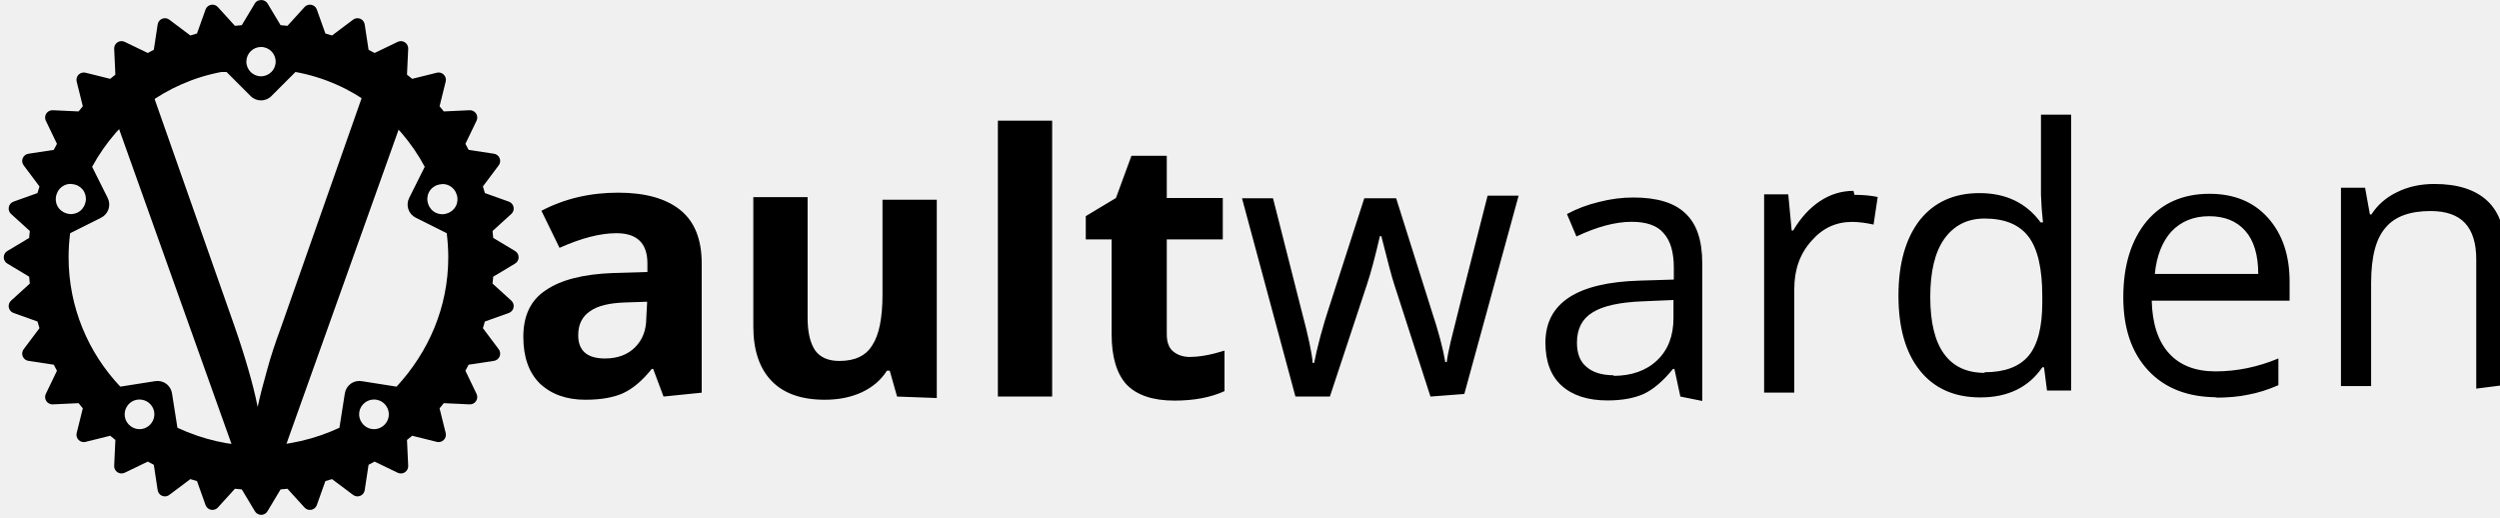
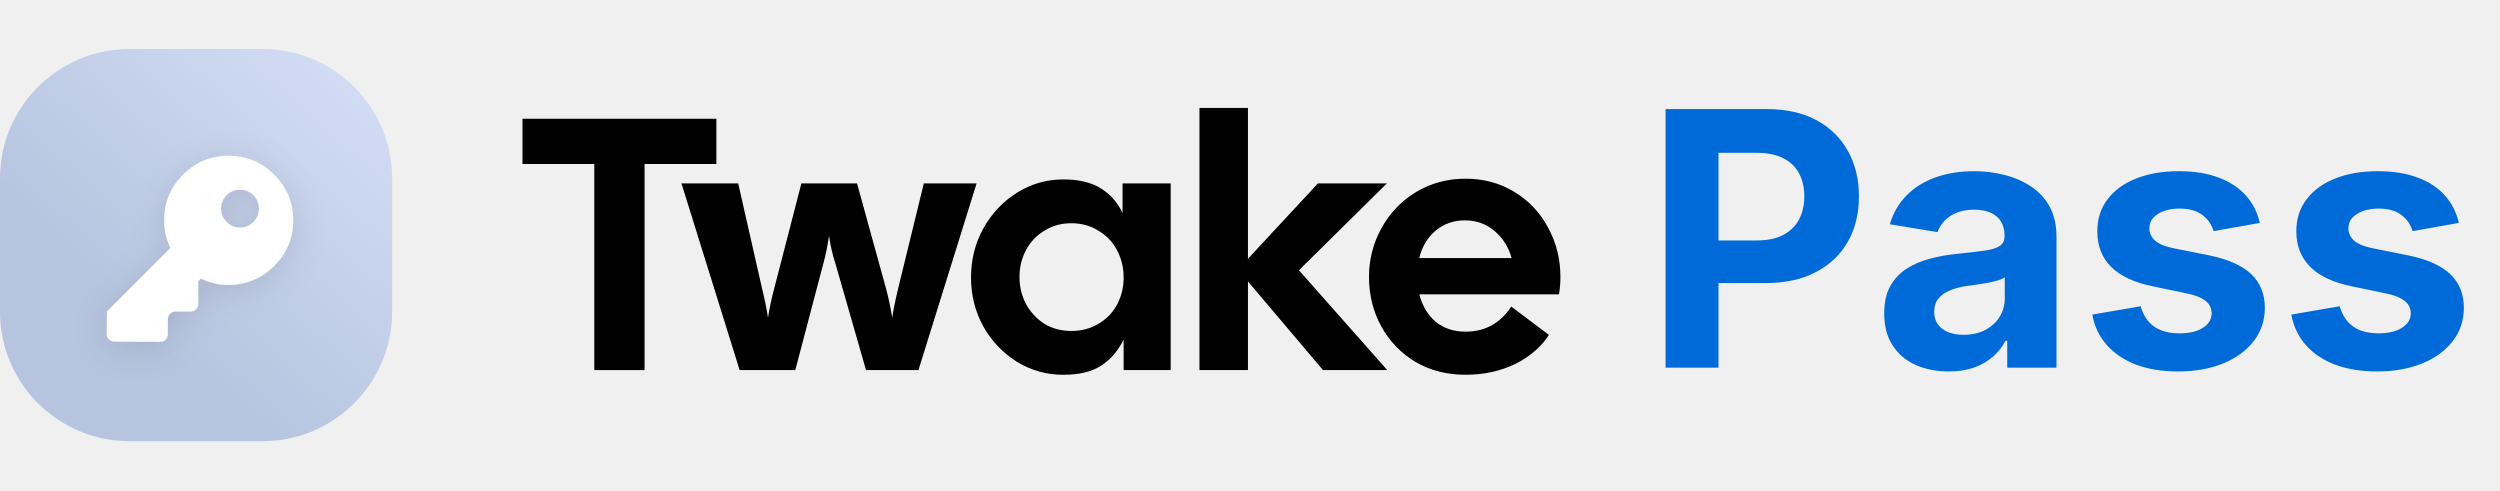
- <svg xmlns="http://www.w3.org/2000/svg" version="1.1" viewBox="0 0 290 60">
-   <path class="tw-fill-marketing-logo" d="m166 46-4.2-13q-.4-1.2-1.5-5.6h-.17q-.83 3.6-1.5 5.6l-4.3 13h-4l-6.2-23h3.6q2.2 8.6 3.3 13 1.2 4.5 1.3 6.1h.17q.23-1.2.73-3.1.52-1.9.89-3l4.2-13h3.7l4.1 13q1.2 3.6 1.6 6h.17q.083-.75.44-2.3.37-1.6 4.3-17h3.6l-6.3 23zm29 0-.69-3.2h-.17q-1.7 2.1-3.4 2.9-1.7.75-4.2.75-3.4 0-5.3-1.7-1.9-1.7-1.9-5 0-6.9 11-7.2l3.9-.12v-1.4q0-2.7-1.2-4-1.1-1.3-3.7-1.3-2.8 0-6.4 1.7l-1.1-2.6q1.7-.92 3.7-1.4 2-.52 4-.52 4.1 0 6 1.8 2 1.8 2 5.8v16zm-7.8-2.4q3.2 0 5.1-1.8 1.9-1.8 1.9-4.9v-2.1l-3.5.15q-4.1.15-5.9 1.3-1.8 1.1-1.8 3.5 0 1.9 1.1 2.8 1.1.98 3.2.98zm28-21q1.5 0 2.7.25l-.48 3.2q-1.4-.31-2.5-.31-2.8 0-4.7 2.2-2 2.2-2 5.6v12h-3.5v-23h2.8l.4 4.2h.17q1.3-2.2 3.1-3.4 1.8-1.2 3.9-1.2zm22 20h-.19q-2.4 3.5-7.2 3.5-4.5 0-7-3.1-2.5-3.1-2.5-8.7 0-5.6 2.5-8.8 2.5-3.1 6.9-3.1 4.6 0 7.1 3.4h.27l-.15-1.6-.083-1.6v-9.3h3.5v32h-2.8zm-6.9.58q3.5 0 5.1-1.9 1.6-1.9 1.6-6.2v-.73q0-4.8-1.6-6.9-1.6-2.1-5.1-2.1-3 0-4.7 2.4-1.6 2.3-1.6 6.7 0 4.4 1.6 6.6 1.6 2.2 4.7 2.2zm27 2.9q-5.1 0-8-3.1-2.9-3.1-2.9-8.5 0-5.5 2.7-8.8 2.7-3.2 7.3-3.2 4.3 0 6.8 2.8 2.5 2.8 2.5 7.4v2.2h-16q.1 4 2 6.1 1.9 2.1 5.4 2.1 3.7 0 7.3-1.5v3.1q-1.8.79-3.5 1.1-1.6.35-3.9.35zm-.94-21q-2.7 0-4.4 1.8-1.6 1.8-1.9 4.9h12q0-3.3-1.5-5-1.5-1.7-4.2-1.7zm31 20v-15q0-2.8-1.3-4.2-1.3-1.4-4-1.4-3.6 0-5.2 1.9-1.7 1.9-1.7 6.4v12h-3.5v-23h2.8l.56 3.1h.17q1.1-1.7 3-2.6 1.9-.94 4.3-.94 4.1 0 6.2 2 2.1 2 2.1 6.3v15z" />
-   <path class="tw-fill-marketing-logo" d="m77 46-1.2-3.2h-.17q-1.6 2-3.3 2.8-1.7.77-4.4.77-3.3 0-5.3-1.9-1.9-1.9-1.9-5.4 0-3.7 2.6-5.4 2.6-1.8 7.8-2l4-.12v-1q0-3.5-3.6-3.5-2.8 0-6.6 1.7l-2.1-4.3q4-2.1 8.9-2.1 4.7 0 7.2 2 2.5 2 2.5 6.2v15zm-1.9-11-2.5.083q-2.8.083-4.1 1-1.4.92-1.4 2.8 0 2.7 3.1 2.7 2.2 0 3.5-1.3 1.3-1.3 1.3-3.4zm29 11-.85-3h-.33q-1 1.6-2.9 2.5-1.9.87-4.3.87-4.1 0-6.2-2.2-2.1-2.2-2.1-6.3v-15h6.3v14q0 2.5.89 3.8.89 1.2 2.8 1.2 2.7 0 3.8-1.8 1.2-1.8 1.2-5.9v-11h6.3v23zm18 0h-6.3v-32h6.3zm16-4.6q1.7 0 4-.73v4.7q-2.4 1.1-5.8 1.1-3.8 0-5.6-1.9-1.7-1.9-1.7-5.8v-11h-3v-2.7l3.5-2.1 1.8-4.9h4.1v4.9h6.5v4.8h-6.5v11q0 1.4.75 2 .77.64 2 .64z" />
-   <path class="tw-fill-marketing-logo" d="m18 11-5.6.001 15 42h5.3l15-42h-5.6l-9.5 27c-.63 1.7-1.2 3.4-1.6 4.9-.43 1.5-.79 2.9-1.1 4.3-.28-1.4-.63-2.8-1.1-4.4-.43-1.5-.97-3.2-1.6-5l-9.5-27z" />
-   <path class="tw-fill-marketing-logo" d="m30 .05a.85.85 0 00-.44.37l-1.5 2.5c-.27.022-.53.046-.8.076l-2-2.2a.85.85 0 00-1.4.29l-1 2.8c-.26.074-.51.15-.77.23l-2.4-1.8a.85.85 0 00-1.4.56l-.44 2.9c-.23.12-.47.24-.7.37l-2.7-1.3a.85.85 0 00-1.2.81l.14 3c-.2.16-.4.33-.6.49l-2.9-.72a.85.85 0 00-1 1l.72 2.9c-.17.2-.33.4-.49.6l-3-.14a.85.85 0 00-.81 1.2l1.3 2.7c-.13.23-.25.46-.37.7l-2.9.44a.85.85 0 00-.56 1.4l1.8 2.4c-.081.25-.16.51-.23.77l-2.8 1a.85.85 0 00-.29 1.4l2.2 2c-.03.26-.054.53-.076.8l-2.5 1.5a.85.85 0 000 1.5l2.5 1.5c.022.27.046.53.076.8l-2.2 2a.85.85 0 00.29 1.4l2.8 1c.074.26.15.51.23.77l-1.8 2.4a.85.85 0 00.56 1.4l2.9.44c.12.23.24.47.37.7l-1.3 2.7a.85.85 0 00.81 1.2l3-.14c.16.2.33.4.49.6l-.72 2.9a.85.85 0 001 1l2.9-.72c.2.17.4.33.6.49l-.14 3a.85.85 0 001.2.81l2.7-1.3c.23.13.46.25.7.37l.44 2.9a.85.85 0 001.4.56l2.4-1.8c.25.081.51.16.77.23l1 2.8a.85.85 0 001.4.29l2-2.2c.26.03.53.054.8.076l1.5 2.5a.85.85 0 001.5 0l1.5-2.5c.27-.022.53-.046.8-.076l2 2.2a.85.85 0 001.4-.29l1-2.8c.26-.074.51-.15.77-.23l2.4 1.8a.85.85 0 001.4-.56l.44-2.9c.23-.12.47-.24.7-.37l2.7 1.3a.85.85 0 001.2-.81l-.14-3c.2-.16.4-.33.6-.49l2.9.72a.85.85 0 001-1l-.72-2.9c.17-.2.33-.4.49-.6l3 .14a.85.85 0 00.81-1.2l-1.3-2.7c.13-.23.25-.46.37-.7l2.9-.44a.85.85 0 00.56-1.4l-1.8-2.4c.081-.25.16-.51.23-.77l2.8-1a.85.85 0 00.29-1.4l-2.2-2c.03-.26.054-.53.076-.8l2.5-1.5a.85.85 0 000-1.5l-2.5-1.5c-.022-.27-.046-.53-.076-.8l2.2-2a.85.85 0 00-.29-1.4l-2.8-1c-.074-.26-.15-.51-.23-.77l1.8-2.4a.85.85 0 00-.56-1.4l-2.9-.44c-.12-.23-.24-.47-.37-.7l1.3-2.7a.85.85 0 00-.81-1.2l-3 .14c-.16-.2-.33-.4-.49-.6l.72-2.9a.85.85 0 00-1-1l-2.9.72c-.2-.17-.4-.33-.6-.49l.14-3a.85.85 0 00-1.2-.81l-2.7 1.3c-.23-.13-.46-.25-.7-.37l-.44-2.9a.85.85 0 00-1.4-.56l-2.4 1.8c-.25-.081-.51-.16-.77-.23l-1-2.8a.85.85 0 00-1.4-.29l-2 2.2c-.26-.03-.53-.054-.8-.076l-1.5-2.5a.85.85 0 00-1-.37zm.29 5.4a1.7 1.7 0 011.7 1.7 1.7 1.7 0 01-1.7 1.7 1.7 1.7 0 01-1.7-1.7 1.7 1.7 0 011.7-1.7zm-4 2.9 2.8 2.8a1.7 1.7 0 002.4 0l2.8-2.8c6.6 1.2 12 5.4 15 11l-1.8 3.6a1.7 1.7 0 00.75 2.3l3.6 1.8c.12.92.18 1.9.18 2.8 0 5.8-2.3 11-6 15l-4-.63a1.7 1.7 0 00-2 1.4l-.63 4c-2.8 1.3-6 2.1-9.4 2.1-3.4 0-6.5-.76-9.4-2.1l-.63-4a1.7 1.7 0 00-2-1.4l-4 .63c-3.7-3.9-6-9.2-6-15 0-.96.064-1.9.18-2.8l3.6-1.8a1.7 1.7 0 00.75-2.3l-1.8-3.6c3.1-5.7 8.6-9.8 15-11zm-18 13a1.7 1.7 0 01.48.083 1.7 1.7 0 011.1 2.2 1.7 1.7 0 01-2.2 1.1 1.7 1.7 0 01-1.1-2.2 1.7 1.7 0 011.7-1.2zm43 0a1.7 1.7 0 011.7 1.2 1.7 1.7 0 01-1.1 2.2 1.7 1.7 0 01-2.2-1.1 1.7 1.7 0 011.1-2.2 1.7 1.7 0 01.48-.083zm-35 25a1.7 1.7 0 01.91.32 1.7 1.7 0 01.38 2.4 1.7 1.7 0 01-2.4.38 1.7 1.7 0 01-.38-2.4 1.7 1.7 0 011.5-.7zm27 0a1.7 1.7 0 011.5.7 1.7 1.7 0 01-.38 2.4 1.7 1.7 0 01-2.4-.38 1.7 1.7 0 01.38-2.4 1.7 1.7 0 01.91-.32z" />
+ <svg xmlns="http://www.w3.org/2000/svg" viewBox="0 0 204 40">
+   <svg x="0" y="4" width="32" height="32" viewBox="0 0 32 32">
+     <path fill="url(#la)" d="M0 10.568C0 4.731 4.73 0 10.568 0h10.864C27.268 0 32 4.731 32 10.568v10.864C32 27.269 27.268 32 21.432 32H10.568C4.73 32 0 27.268 0 21.432z" />
+     <g filter="url(#lb)">
+       <path fill="#fff" fill-rule="evenodd" d="M9.328 23.872a.62.62 0 0 1-.618-.63l.023-1.823 5.177-5.176q-.682-1.426-.458-3.077.226-1.651 1.48-2.906 1.551-1.55 3.72-1.55t3.72 1.55 1.55 3.72q0 2.169-1.55 3.72a5.14 5.14 0 0 1-2.836 1.472 5.1 5.1 0 0 1-3.146-.45l-.218.217v1.858a.62.62 0 0 1-.622.622h-1.235a.62.62 0 0 0-.622.623v1.231a.62.62 0 0 1-.626.622zm10.256-9.294a1.555 1.555 0 1 0 0-3.11 1.555 1.555 0 0 0 0 3.11" clip-rule="evenodd" />
+     </g>
+     <defs>
+       <linearGradient id="la" x1="5.548" x2="30.188" y1="29.127" y2="1.958" gradientUnits="userSpaceOnUse">
+         <stop offset=".23" stop-color="#b6c4df" />
+         <stop offset="1" stop-color="#d3ddf5" />
+       </linearGradient>
+       <filter id="lb" width="20.652" height="20.625" x="5.99" y="6.534" color-interpolation-filters="sRGB" filterUnits="userSpaceOnUse">
+         <feFlood flood-opacity="0" result="BackgroundImageFix" />
+         <feColorMatrix in="SourceAlpha" result="hardAlpha" values="0 0 0 0 0 0 0 0 0 0 0 0 0 0 0 0 0 0 127 0" />
+         <feOffset dy=".544" />
+         <feGaussianBlur stdDeviation="1.36" />
+         <feComposite in2="hardAlpha" operator="out" />
+         <feColorMatrix values="0 0 0 0 0 0 0 0 0 0 0 0 0 0 0 0 0 0 0.1 0" />
+         <feBlend in2="BackgroundImageFix" result="effect1_dropShadow_11350_7889" />
+         <feBlend in="SourceGraphic" in2="effect1_dropShadow_11350_7889" result="shape" />
+       </filter>
+     </defs>
+   </svg>
+   <svg x="42" y="8" width="86" height="23" viewBox="0 0 86 23" fill="#000">
+     <path d="M6.495 5.381H.635V1.69h15.822v3.692h-5.86V22.2H6.495V5.38Z" />
+     <path d="M13.606 6.963h4.63l1.963 8.644q.322 1.319.469 2.315.204-1.26.498-2.344l2.227-8.615h4.541l2.374 8.615q.292 1.084.498 2.344.146-.996.468-2.315l2.11-8.644h4.307L32.945 22.2h-4.278l-2.49-8.673a13 13 0 0 1-.528-2.286q-.205 1.348-.47 2.286L22.896 22.2h-4.542zm31.16 15.617a7.1 7.1 0 0 1-3.78-1.054 8 8 0 0 1-2.754-2.9q-.996-1.817-.997-3.986 0-2.168.997-3.985 1.025-1.845 2.754-2.93a7 7 0 0 1 3.78-1.084q1.875 0 3.018.703 1.172.704 1.816 2.022V6.963h3.927V22.2h-3.839v-2.49q-.673 1.376-1.846 2.138-1.142.733-3.076.733Zm-3.575-7.97q0 1.173.527 2.198.558.997 1.495 1.612.966.585 2.197.586 1.26 0 2.227-.586a3.96 3.96 0 0 0 1.524-1.582 4.6 4.6 0 0 0 .527-2.198q0-1.2-.527-2.197a3.9 3.9 0 0 0-1.524-1.612q-.967-.615-2.227-.615-1.23 0-2.197.615a4 4 0 0 0-1.495 1.582 4.6 4.6 0 0 0-.527 2.198Zm18.642.353V22.2h-3.956V.81h3.956v12.306l5.713-6.153h5.626l-7.179 7.091 7.208 8.146h-5.245z" />
+     <path d="M77.594 22.58q-2.314.001-4.102-1.054a7.63 7.63 0 0 1-2.783-2.9q-.997-1.818-.997-4.015a8.13 8.13 0 0 1 1.026-4.014 7.8 7.8 0 0 1 2.813-2.93q1.816-1.085 4.043-1.085t3.985 1.085a7.36 7.36 0 0 1 2.755 2.93q.996 1.816.996 4.014 0 .732-.117 1.406H73.815q.35 1.377 1.318 2.227.996.82 2.461.82 1.23 0 2.198-.556a4.5 4.5 0 0 0 1.523-1.494l3.077 2.314q-.938 1.465-2.754 2.374-1.817.879-4.044.879Zm3.75-9.522a4.3 4.3 0 0 0-1.376-2.198q-1.026-.879-2.432-.879-1.378 0-2.403.85-.996.85-1.319 2.227z" />
+   </svg>
+   <path fill="#006bd8" d="M140.23 30L135.91 30L135.91 8.90L144.14 8.90Q146.55 8.90 148.23 9.81Q149.92 10.73 150.80 12.34Q151.69 13.94 151.69 16.02Q151.69 18.12 150.79 19.71Q149.89 21.31 148.18 22.20Q146.48 23.10 144.04 23.10L138.74 23.10L138.74 19.62L143.35 19.62Q144.68 19.62 145.53 19.16Q146.39 18.70 146.81 17.89Q147.23 17.09 147.23 16.02Q147.23 14.96 146.81 14.16Q146.39 13.36 145.53 12.92Q144.66 12.47 143.33 12.47L140.23 12.47L140.23 30M159.02 30.31Q157.52 30.31 156.32 29.78Q155.13 29.25 154.44 28.19Q153.75 27.14 153.75 25.57Q153.75 24.25 154.24 23.36Q154.73 22.47 155.57 21.93Q156.42 21.39 157.48 21.11Q158.55 20.82 159.73 20.71Q161.10 20.57 161.95 20.45Q162.79 20.33 163.18 20.07Q163.57 19.80 163.57 19.29L163.57 19.22Q163.57 18.54 163.28 18.08Q163 17.61 162.44 17.36Q161.88 17.11 161.09 17.11Q160.27 17.11 159.66 17.36Q159.05 17.61 158.67 18.02Q158.28 18.43 158.10 18.94L154.21 18.30Q154.62 16.92 155.57 15.95Q156.51 14.99 157.92 14.48Q159.33 13.97 161.10 13.97Q162.38 13.97 163.58 14.28Q164.78 14.58 165.74 15.22Q166.70 15.85 167.26 16.88Q167.81 17.91 167.81 19.34L167.81 30L163.79 30L163.79 27.81L163.65 27.81Q163.27 28.54 162.63 29.10Q161.99 29.66 161.10 29.99Q160.20 30.31 159.02 30.31M160.22 27.32Q161.23 27.32 161.99 26.93Q162.75 26.53 163.17 25.85Q163.59 25.17 163.59 24.34L163.59 22.62Q163.41 22.76 163.03 22.88Q162.65 22.99 162.18 23.08Q161.71 23.16 161.26 23.23Q160.81 23.30 160.45 23.34Q159.67 23.46 159.08 23.71Q158.48 23.97 158.16 24.39Q157.83 24.80 157.83 25.45Q157.83 26.06 158.14 26.48Q158.45 26.90 158.99 27.11Q159.53 27.32 160.22 27.32M177.73 30.31Q175.81 30.31 174.34 29.77Q172.87 29.22 171.94 28.18Q171 27.14 170.73 25.67L174.68 24.99Q174.99 26.09 175.77 26.64Q176.55 27.20 177.85 27.20Q179.07 27.20 179.77 26.74Q180.47 26.28 180.47 25.57Q180.47 24.94 179.97 24.55Q179.47 24.15 178.43 23.94L175.70 23.37Q173.41 22.91 172.27 21.78Q171.14 20.65 171.14 18.88Q171.14 17.35 171.98 16.26Q172.81 15.16 174.30 14.57Q175.79 13.97 177.80 13.97Q179.67 13.97 181.04 14.49Q182.41 15 183.26 15.95Q184.11 16.90 184.40 18.19L180.63 18.86Q180.39 18.05 179.70 17.53Q179.02 17.02 177.85 17.02Q176.81 17.02 176.10 17.45Q175.39 17.89 175.39 18.63Q175.39 19.22 175.85 19.63Q176.31 20.05 177.43 20.27L180.28 20.84Q182.57 21.31 183.69 22.36Q184.81 23.42 184.81 25.11Q184.81 26.67 183.90 27.84Q182.99 29.01 181.40 29.66Q179.81 30.31 177.73 30.31M193.97 30.31Q192.06 30.31 190.58 29.77Q189.11 29.22 188.18 28.18Q187.24 27.14 186.97 25.67L190.92 24.99Q191.24 26.09 192.01 26.64Q192.79 27.20 194.10 27.20Q195.31 27.20 196.01 26.74Q196.72 26.28 196.72 25.57Q196.72 24.94 196.21 24.55Q195.71 24.15 194.68 23.94L191.94 23.37Q189.65 22.91 188.52 21.78Q187.38 20.65 187.38 18.88Q187.38 17.35 188.22 16.26Q189.05 15.16 190.54 14.57Q192.03 13.97 194.04 13.97Q195.91 13.97 197.28 14.49Q198.66 15 199.50 15.95Q200.35 16.90 200.64 18.19L196.87 18.86Q196.63 18.05 195.94 17.53Q195.26 17.02 194.10 17.02Q193.05 17.02 192.34 17.45Q191.63 17.89 191.63 18.63Q191.63 19.22 192.09 19.63Q192.55 20.05 193.67 20.27L196.52 20.84Q198.81 21.31 199.93 22.36Q201.05 23.42 201.05 25.11Q201.05 26.67 200.14 27.84Q199.24 29.01 197.64 29.66Q196.05 30.31 193.97 30.31" />
</svg>
